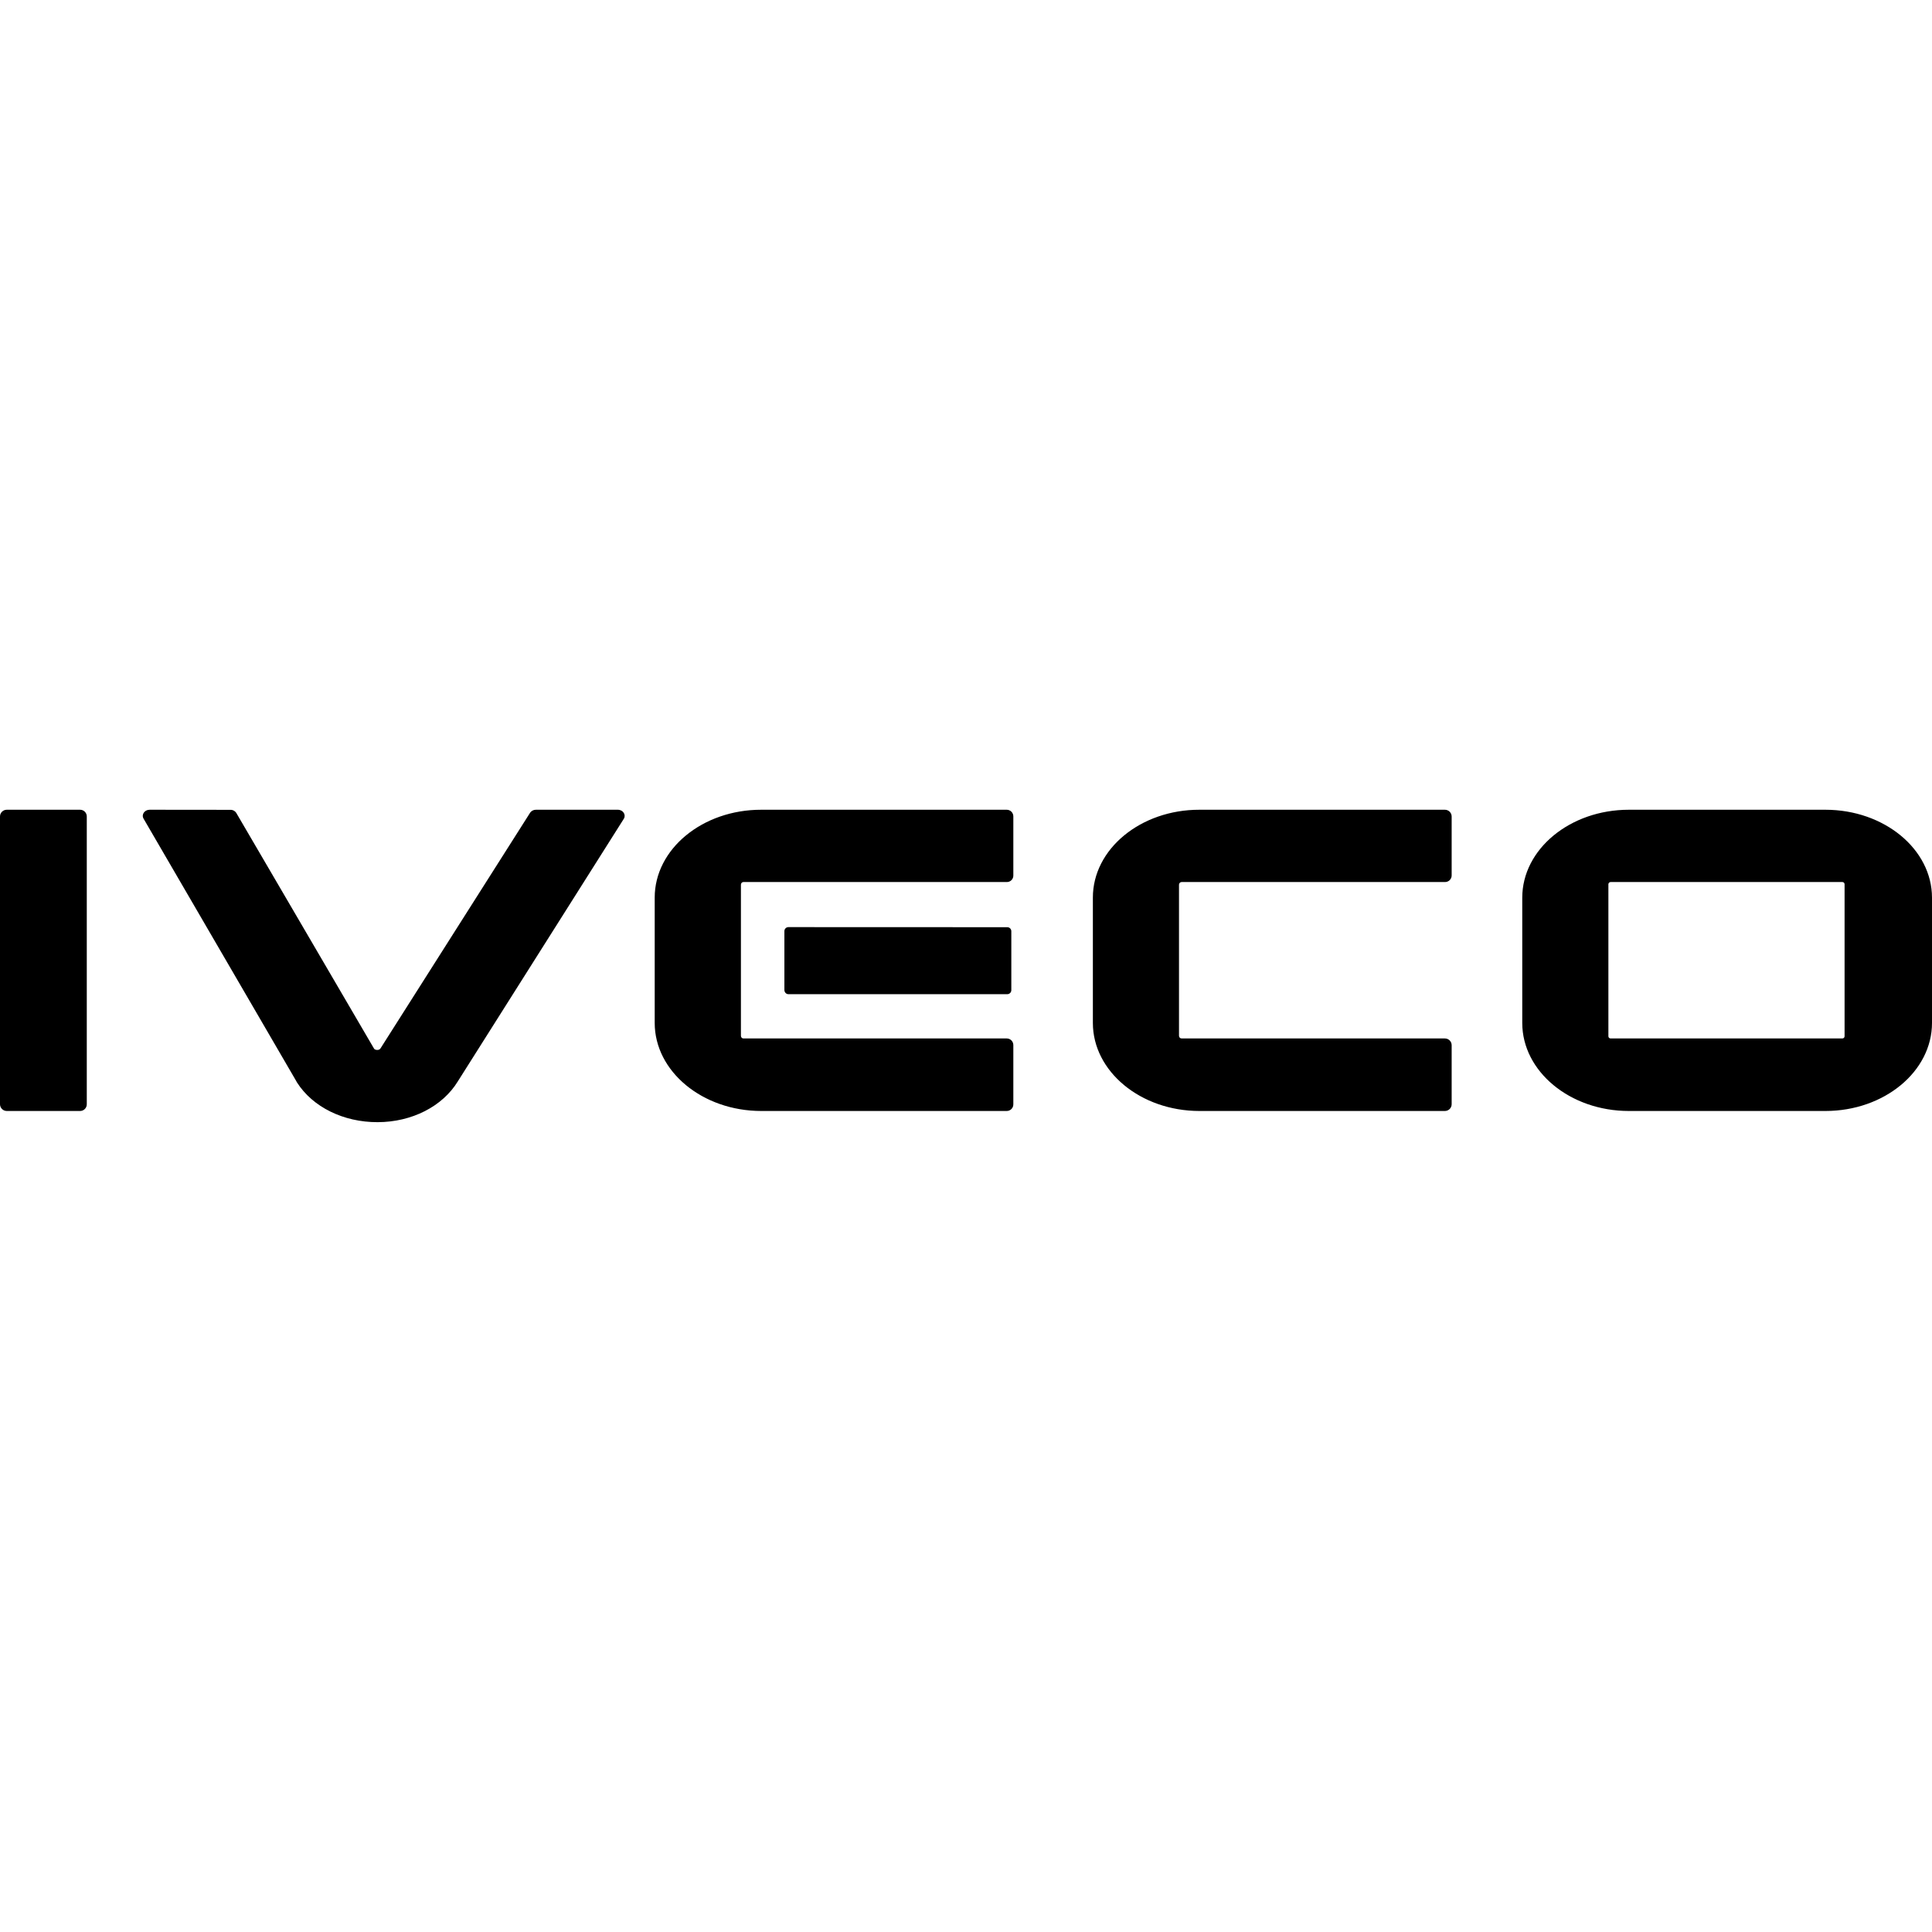
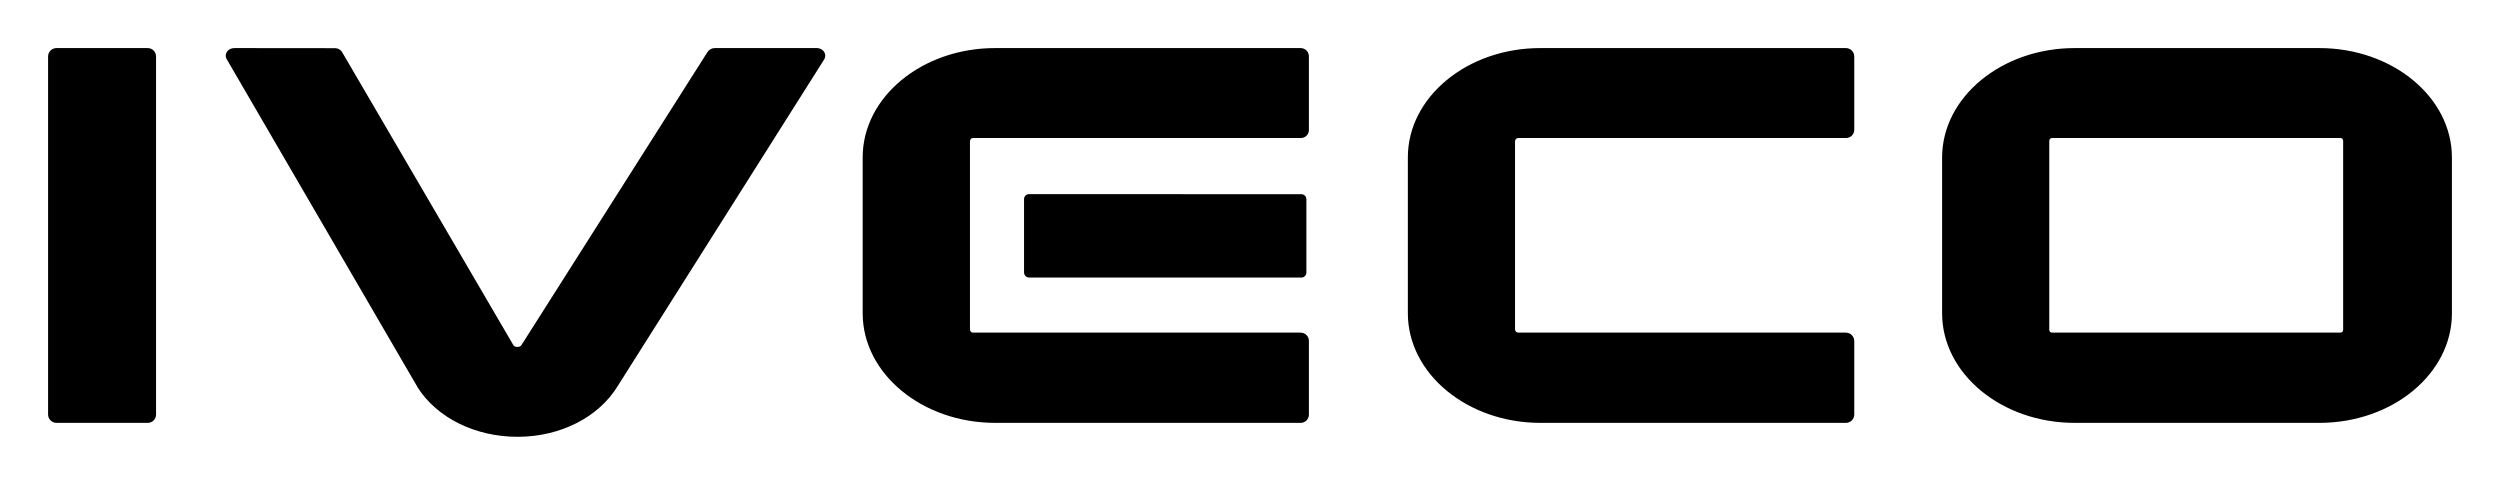
- <svg xmlns="http://www.w3.org/2000/svg" fill="currentColor" role="img" viewBox="0 0 24 24">
+ <svg xmlns="http://www.w3.org/2000/svg" fill="currentColor" role="img" viewBox="-0.48 9.579 24.96 4.841">
  <path d="M.084 10.059a.084.084 0 0 0-.084.084v3.574c0 .046.038.084.084.084h.912a.083.083 0 0 0 .082-.084v-3.574a.083.083 0 0 0-.082-.084zm1.775 0c-.062 0-.105.058-.076.11l1.895 3.257.011.02c.195.306.577.495 1.002.494.426-.001.807-.196.997-.508L7.75 10.17c.028-.046-.007-.111-.076-.111H6.658a.086.086 0 0 0-.074.039l-1.857 2.925c-.017.028-.064.023-.079.006L2.936 10.1a.085.085 0 0 0-.077-.04zm7.598 0c-.73-.001-1.324.488-1.324 1.091v1.557c0 .603.594 1.094 1.324 1.094h3.049a.082.082 0 0 0 .082-.084v-.733a.082.082 0 0 0-.082-.084H9.234c-.017 0-.03-.015-.03-.033V10.99c0-.017.013-.033.03-.033h3.272a.08.08 0 0 0 .082-.082v-.732a.082.082 0 0 0-.082-.084zm5.443 0c-.73-.001-1.324.488-1.324 1.091v1.557c0 .603.594 1.094 1.324 1.094h3.05a.084.084 0 0 0 .083-.084v-.733a.084.084 0 0 0-.084-.084h-3.271c-.018 0-.032-.015-.032-.033V10.99c0-.017.014-.033.032-.033h3.271a.082.082 0 0 0 .084-.082v-.732a.084.084 0 0 0-.084-.084zm5.334 0c-.73 0-1.324.49-1.324 1.093v1.555c0 .603.594 1.094 1.324 1.094h2.442c.73 0 1.324-.49 1.324-1.094v-1.555c0-.603-.594-1.093-1.324-1.093zm-.226.898h2.879c.015 0 .027.012.027.027v1.889a.027.027 0 0 1-.027.027h-2.88a.027.027 0 0 1-.027-.027v-1.889c0-.015.013-.027.028-.027zm-10.215.56a.05.05 0 0 0-.049.051v.73c0 .028.022.052.049.052h2.72a.05.05 0 0 0 .05-.051v-.73a.05.05 0 0 0-.05-.051z" />
</svg>
